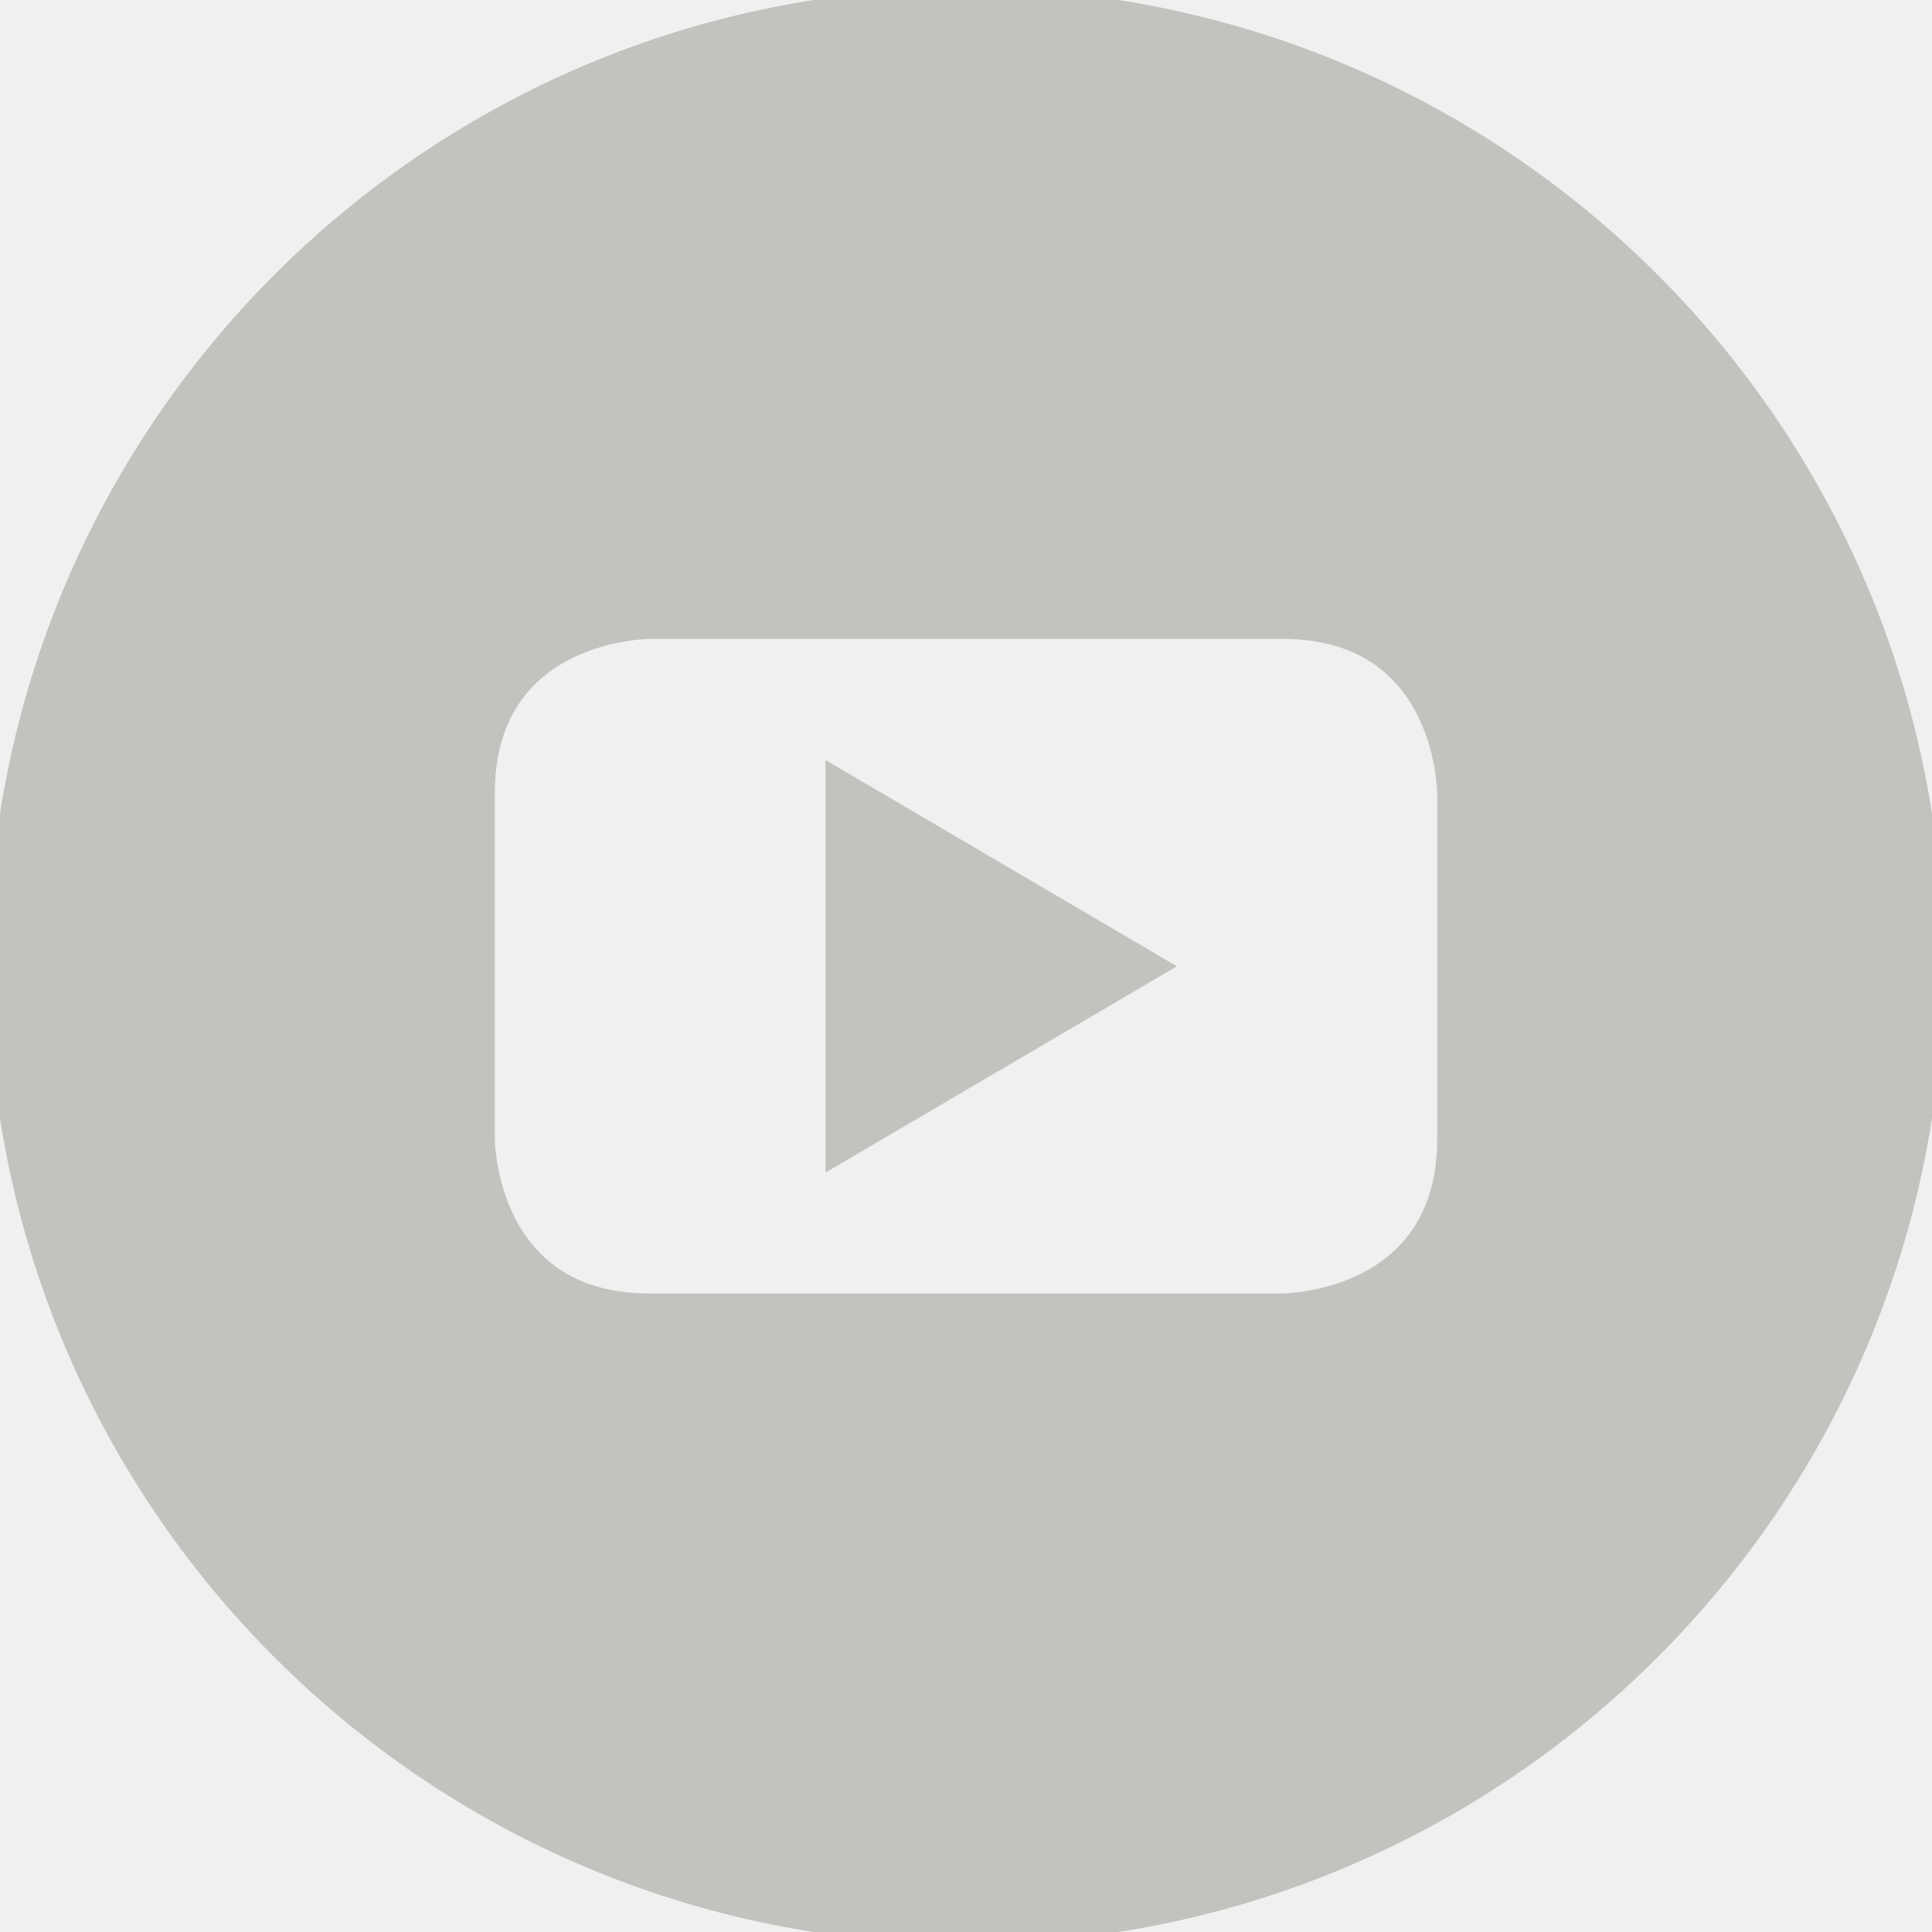
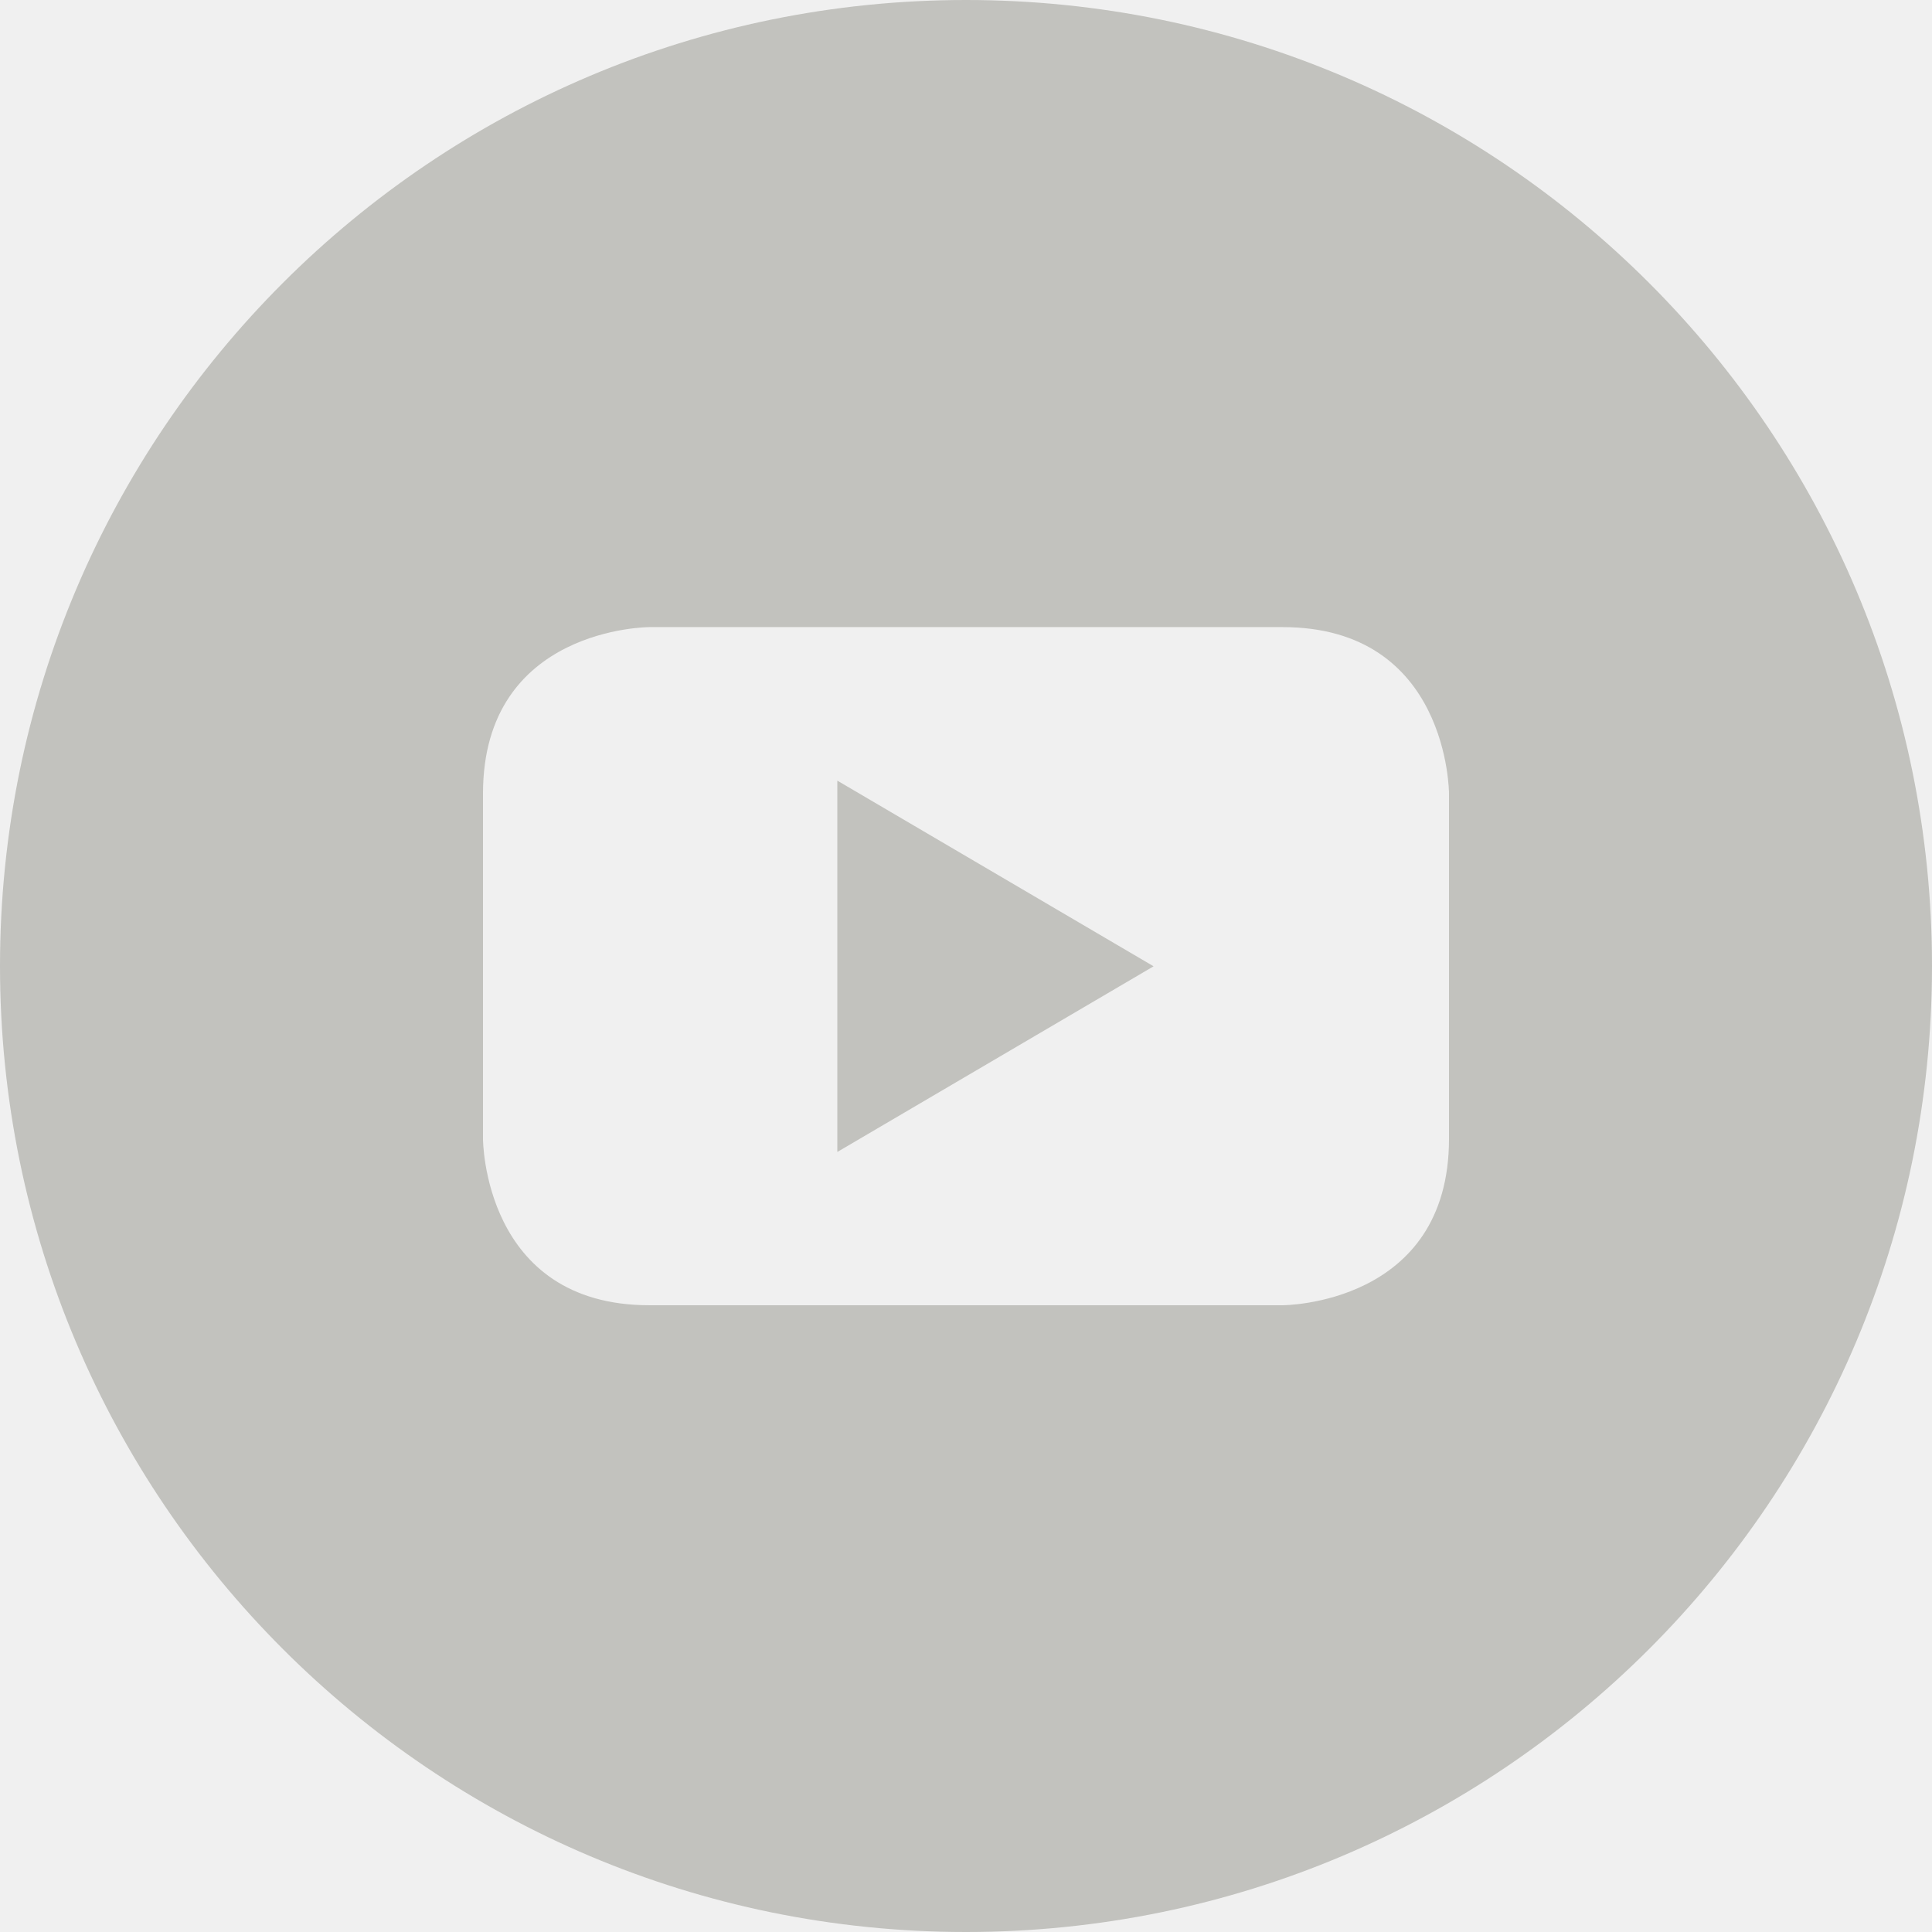
<svg xmlns="http://www.w3.org/2000/svg" width="32" height="32" viewBox="0 0 32 32" fill="none">
-   <g id="Yotube">
-     <g clip-path="url(#clip0_7533_60690)">
-       <g id="SVGRepo_iconCarrier">
-         <g id="Group">
-           <path id="Vector" d="M13.869 19.08L19.107 16.005L13.869 12.93V19.08Z" fill="#C2C2BE" stroke="#C2C2BE" stroke-width="0.391" />
-           <path id="Vector_2" d="M16 0C7.162 0 0 7.162 0 16C0 24.837 7.162 32 16 32C24.837 32 32 24.837 32 16C32 7.162 24.837 0 16 0ZM24 18.863C24 21.619 21.244 21.619 21.244 21.619H10.756C8 21.619 8 18.863 8 18.863V13.144C8 10.387 10.756 10.387 10.756 10.387H21.244C24 10.387 24 13.144 24 13.144V18.863Z" fill="#C2C2BE" stroke="#C2C2BE" stroke-width="0.391" />
-         </g>
-       </g>
-     </g>
-   </g>
-   <defs>
-     <clipPath id="clip0_7533_60690">
-       <rect width="32" height="32" fill="white" />
-     </clipPath>
-   </defs>
+   <path id="Vector" d="M13.869 19.08L19.107 16.005L13.869 12.93V19.08Z" fill="#C2C2BE" />
+   <path id="Vector_2" d="M16 0C7.162 0 0 7.162 0 16C0 24.837 7.162 32 16 32C24.837 32 32 24.837 32 16C32 7.162 24.837 0 16 0ZM24 18.863C24 21.619 21.244 21.619 21.244 21.619H10.756C8 21.619 8 18.863 8 18.863V13.144C8 10.387 10.756 10.387 10.756 10.387H21.244C24 10.387 24 13.144 24 13.144V18.863Z" fill="#C2C2BE" />
</svg>
